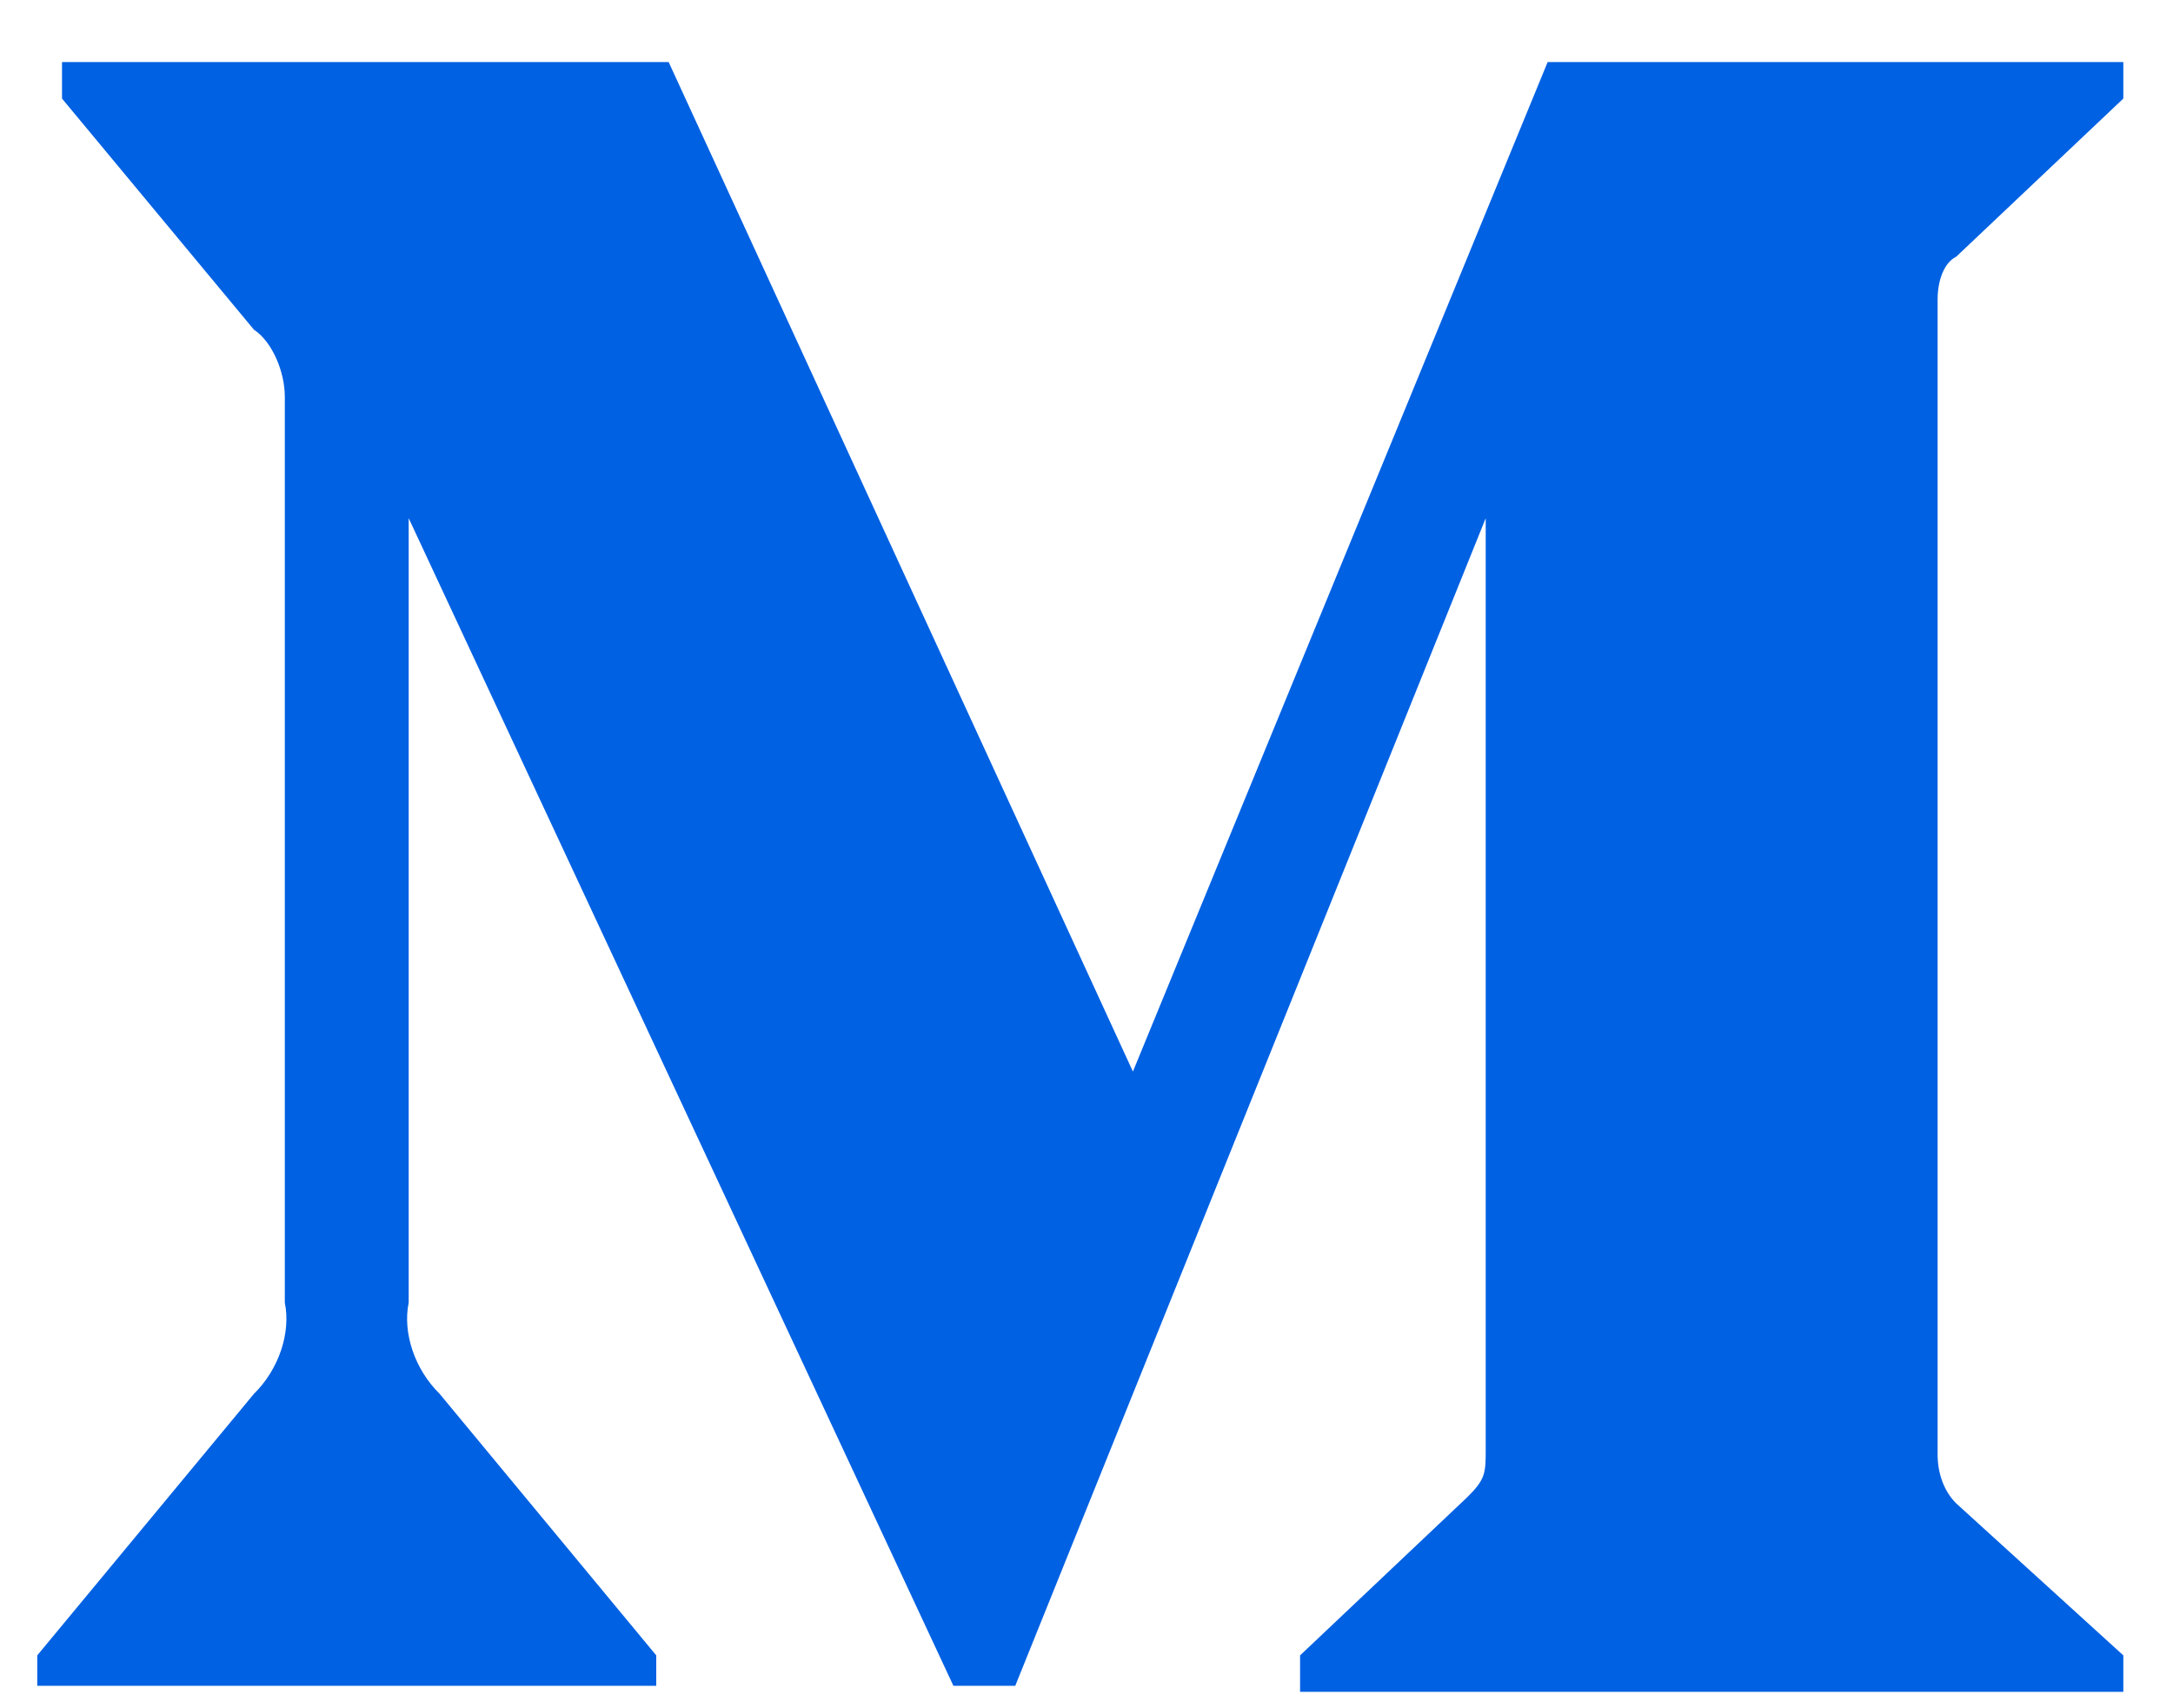
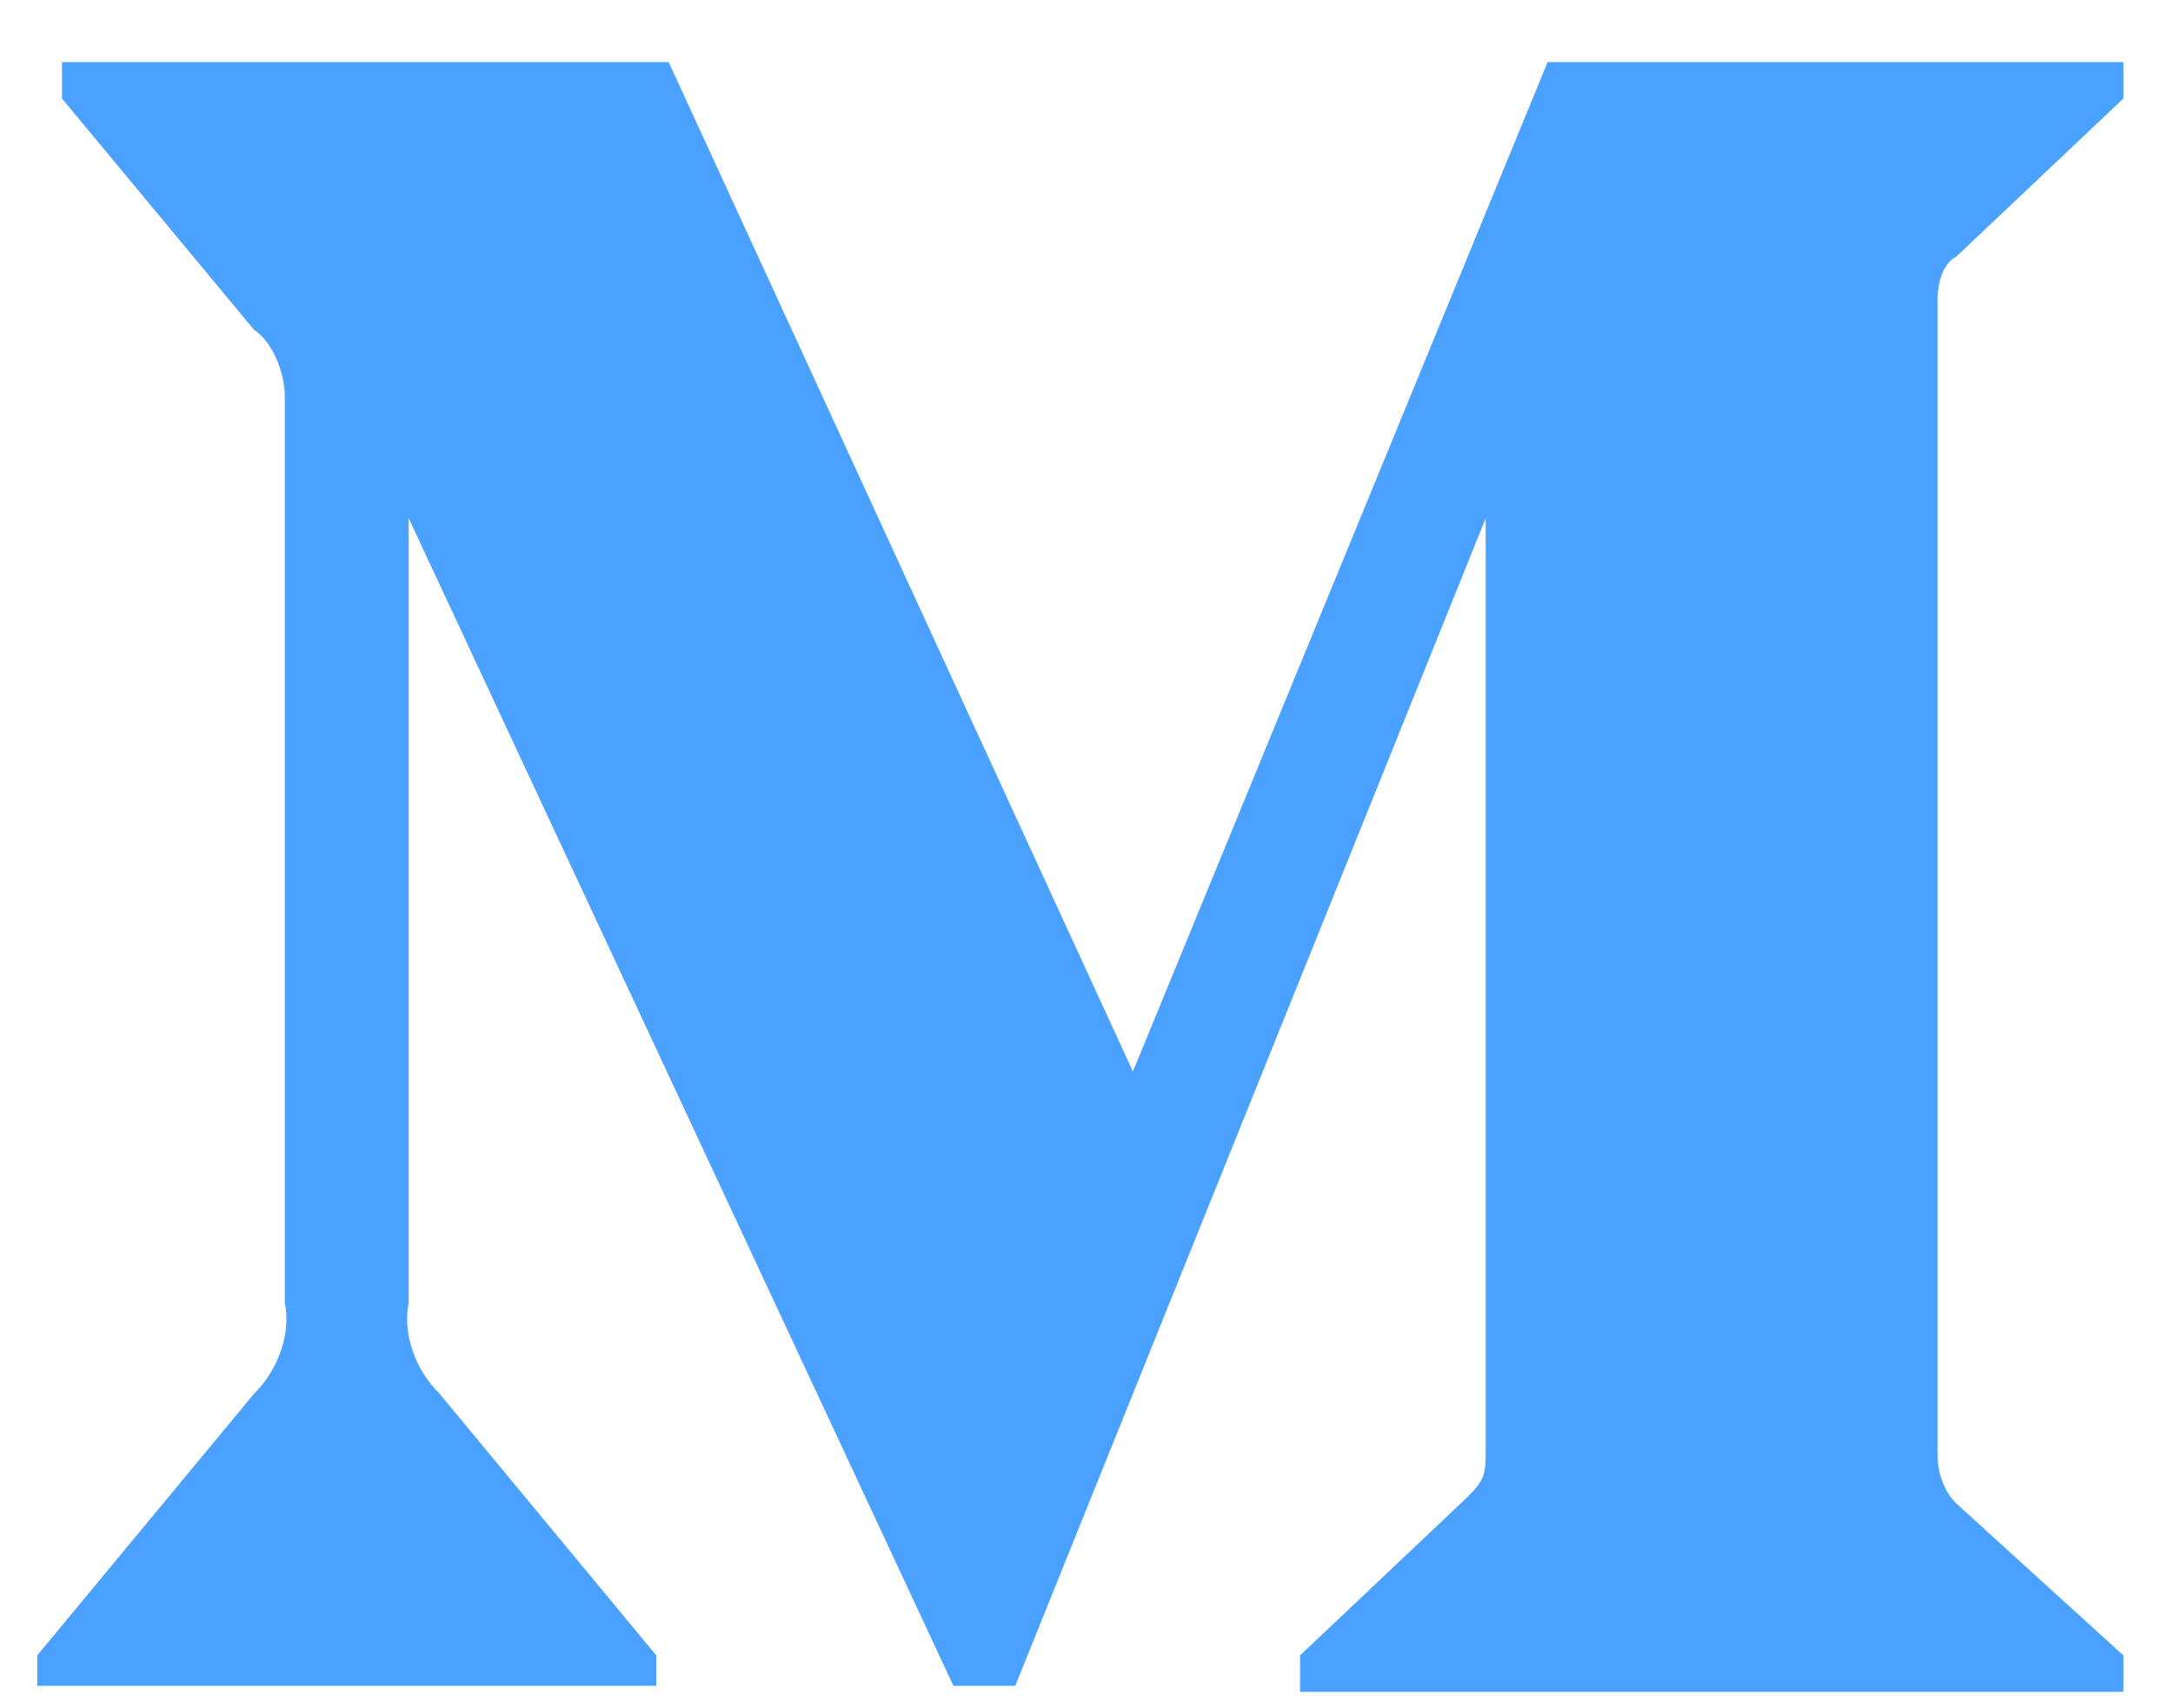
<svg xmlns="http://www.w3.org/2000/svg" width="28" height="22" viewBox="0 0 28 22" fill="none">
-   <path d="M3.67 5.11C3.67 4.796 3.511 4.405 3.272 4.248L0.799 1.27V0.8H8.616L14.598 13.807L19.942 0.8H27.36V1.27L25.206 3.308C25.047 3.386 24.967 3.621 24.967 3.856V18.744C24.967 18.979 25.047 19.214 25.206 19.371L27.36 21.33V21.8H16.752V21.33L18.905 19.293C19.144 19.058 19.144 18.979 19.144 18.666V6.677L13.082 21.722H12.285L5.266 6.677V16.785C5.186 17.177 5.346 17.647 5.665 17.96L8.456 21.33V21.722H0.48V21.33L3.272 17.96C3.591 17.647 3.75 17.177 3.67 16.785V5.11Z" fill="#0061E3" />
+   <path d="M3.67 5.11C3.67 4.796 3.511 4.405 3.272 4.248L0.799 1.27V0.8H8.616L14.598 13.807L19.942 0.8H27.36V1.27L25.206 3.308C25.047 3.386 24.967 3.621 24.967 3.856V18.744C24.967 18.979 25.047 19.214 25.206 19.371L27.36 21.33V21.8H16.752V21.33L18.905 19.293C19.144 19.058 19.144 18.979 19.144 18.666V6.677L13.082 21.722H12.285L5.266 6.677V16.785C5.186 17.177 5.346 17.647 5.665 17.96L8.456 21.33V21.722H0.48V21.33L3.272 17.96C3.591 17.647 3.75 17.177 3.67 16.785V5.11Z" fill="#4aa1ff" />
</svg>
